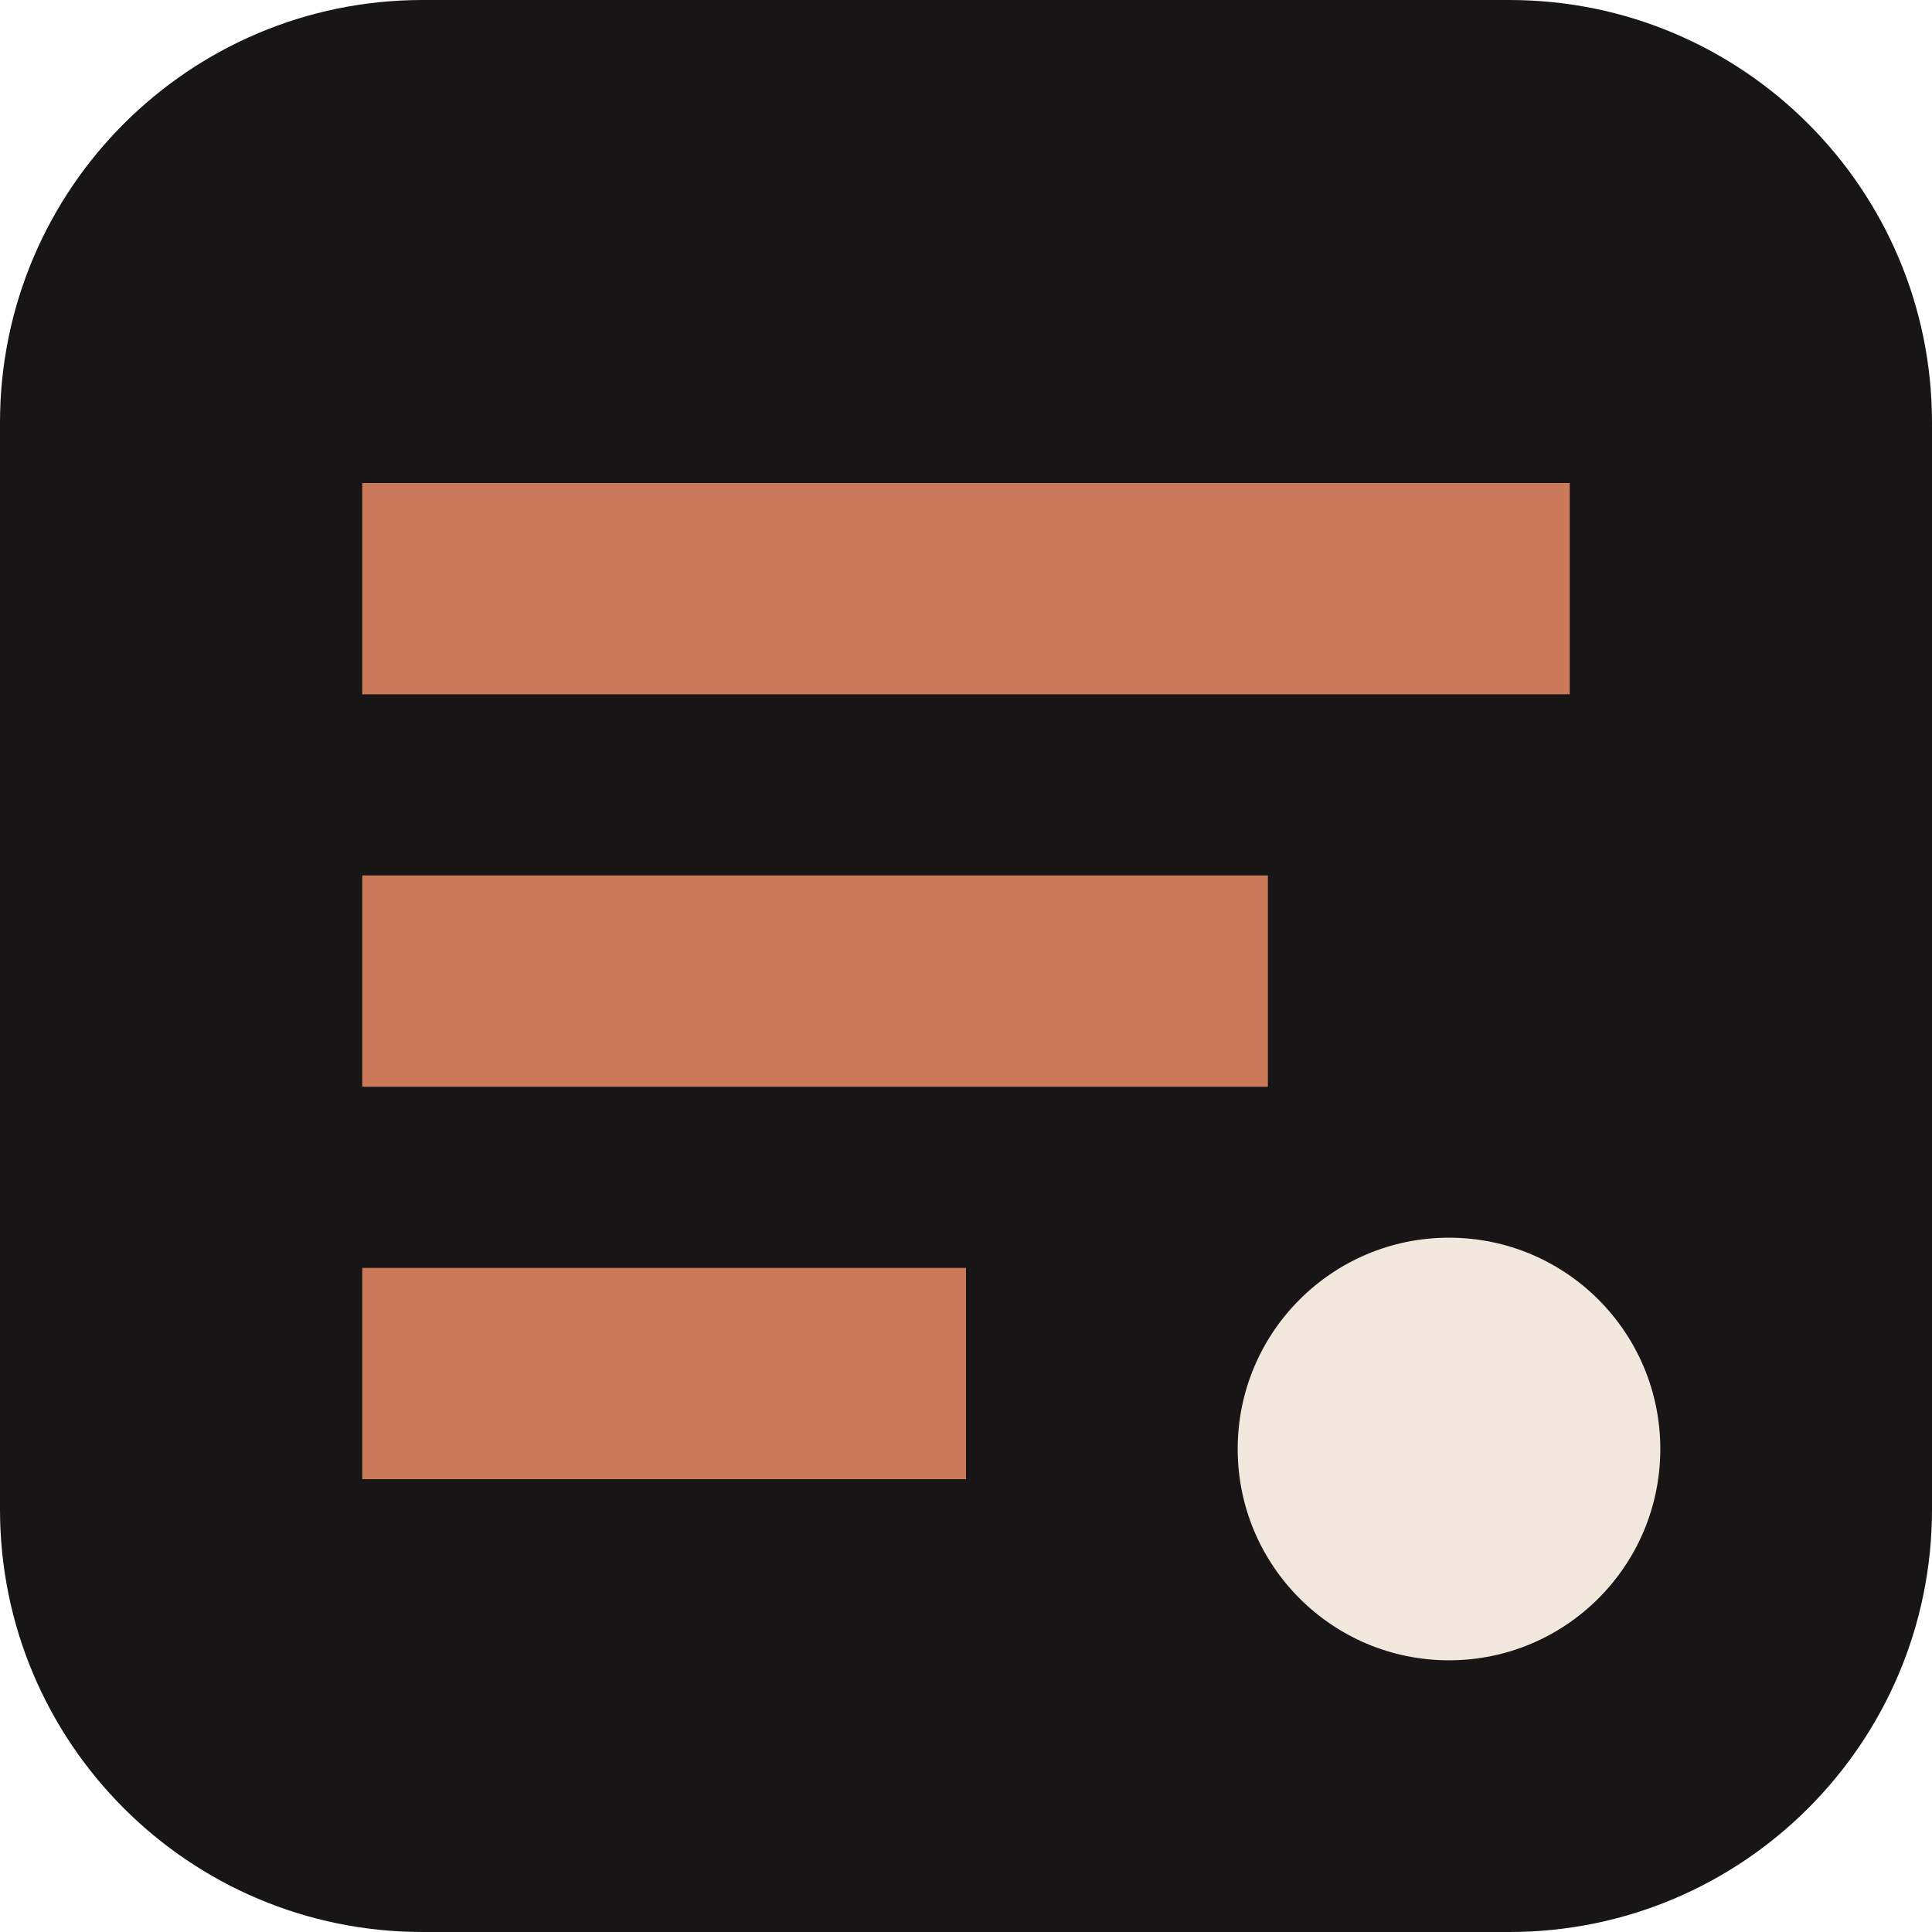
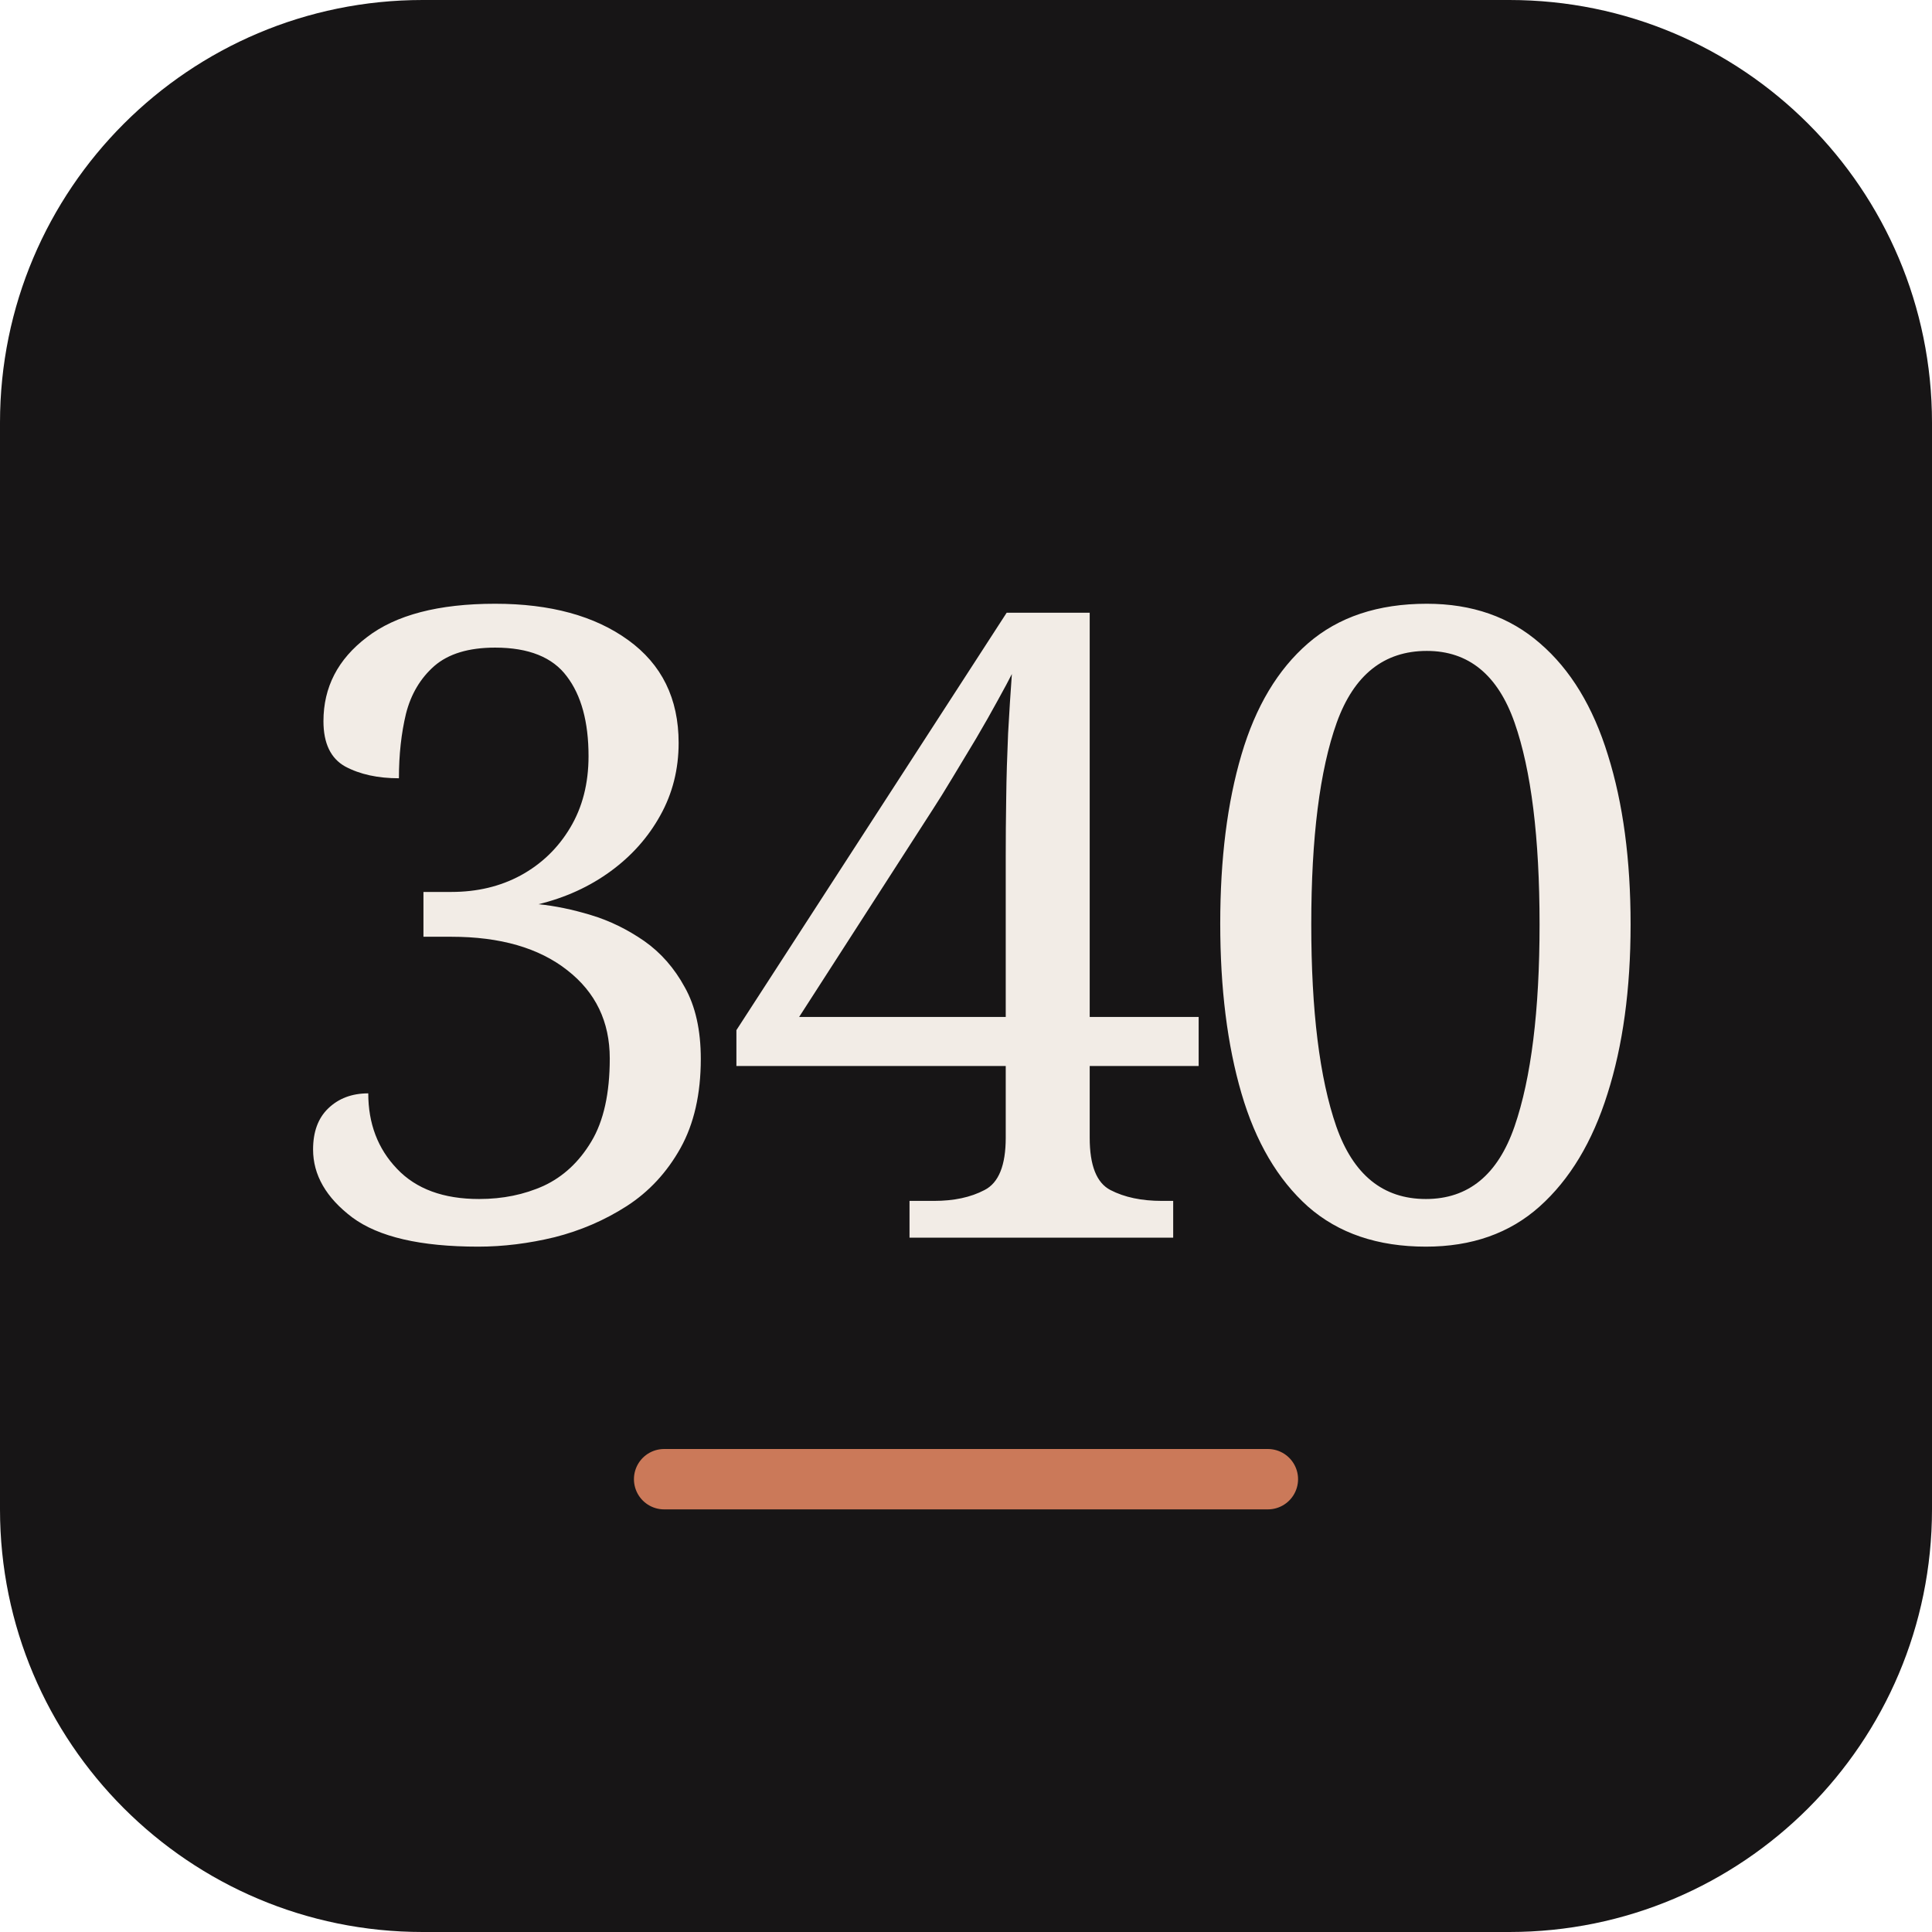
<svg xmlns="http://www.w3.org/2000/svg" viewBox="0 0 64 64">
  <rect width="64" height="64" rx="14" fill="#171516" />
-   <path d="M12 16h40v7H12zm0 13h30v7H12zm0 13h20v7H12z" fill="#cb7959" />
-   <circle cx="48" cy="48" r="7" fill="#f1e7dd" />
+   <text x="32" y="41" fill="#f2ece6" font-family="Georgia, serif" font-size="29" font-weight="400" letter-spacing="-1" text-anchor="middle">340</text>
+   <path d="M22 49h20" stroke="#cb7959" stroke-linecap="round" stroke-width="2" />
</svg>
